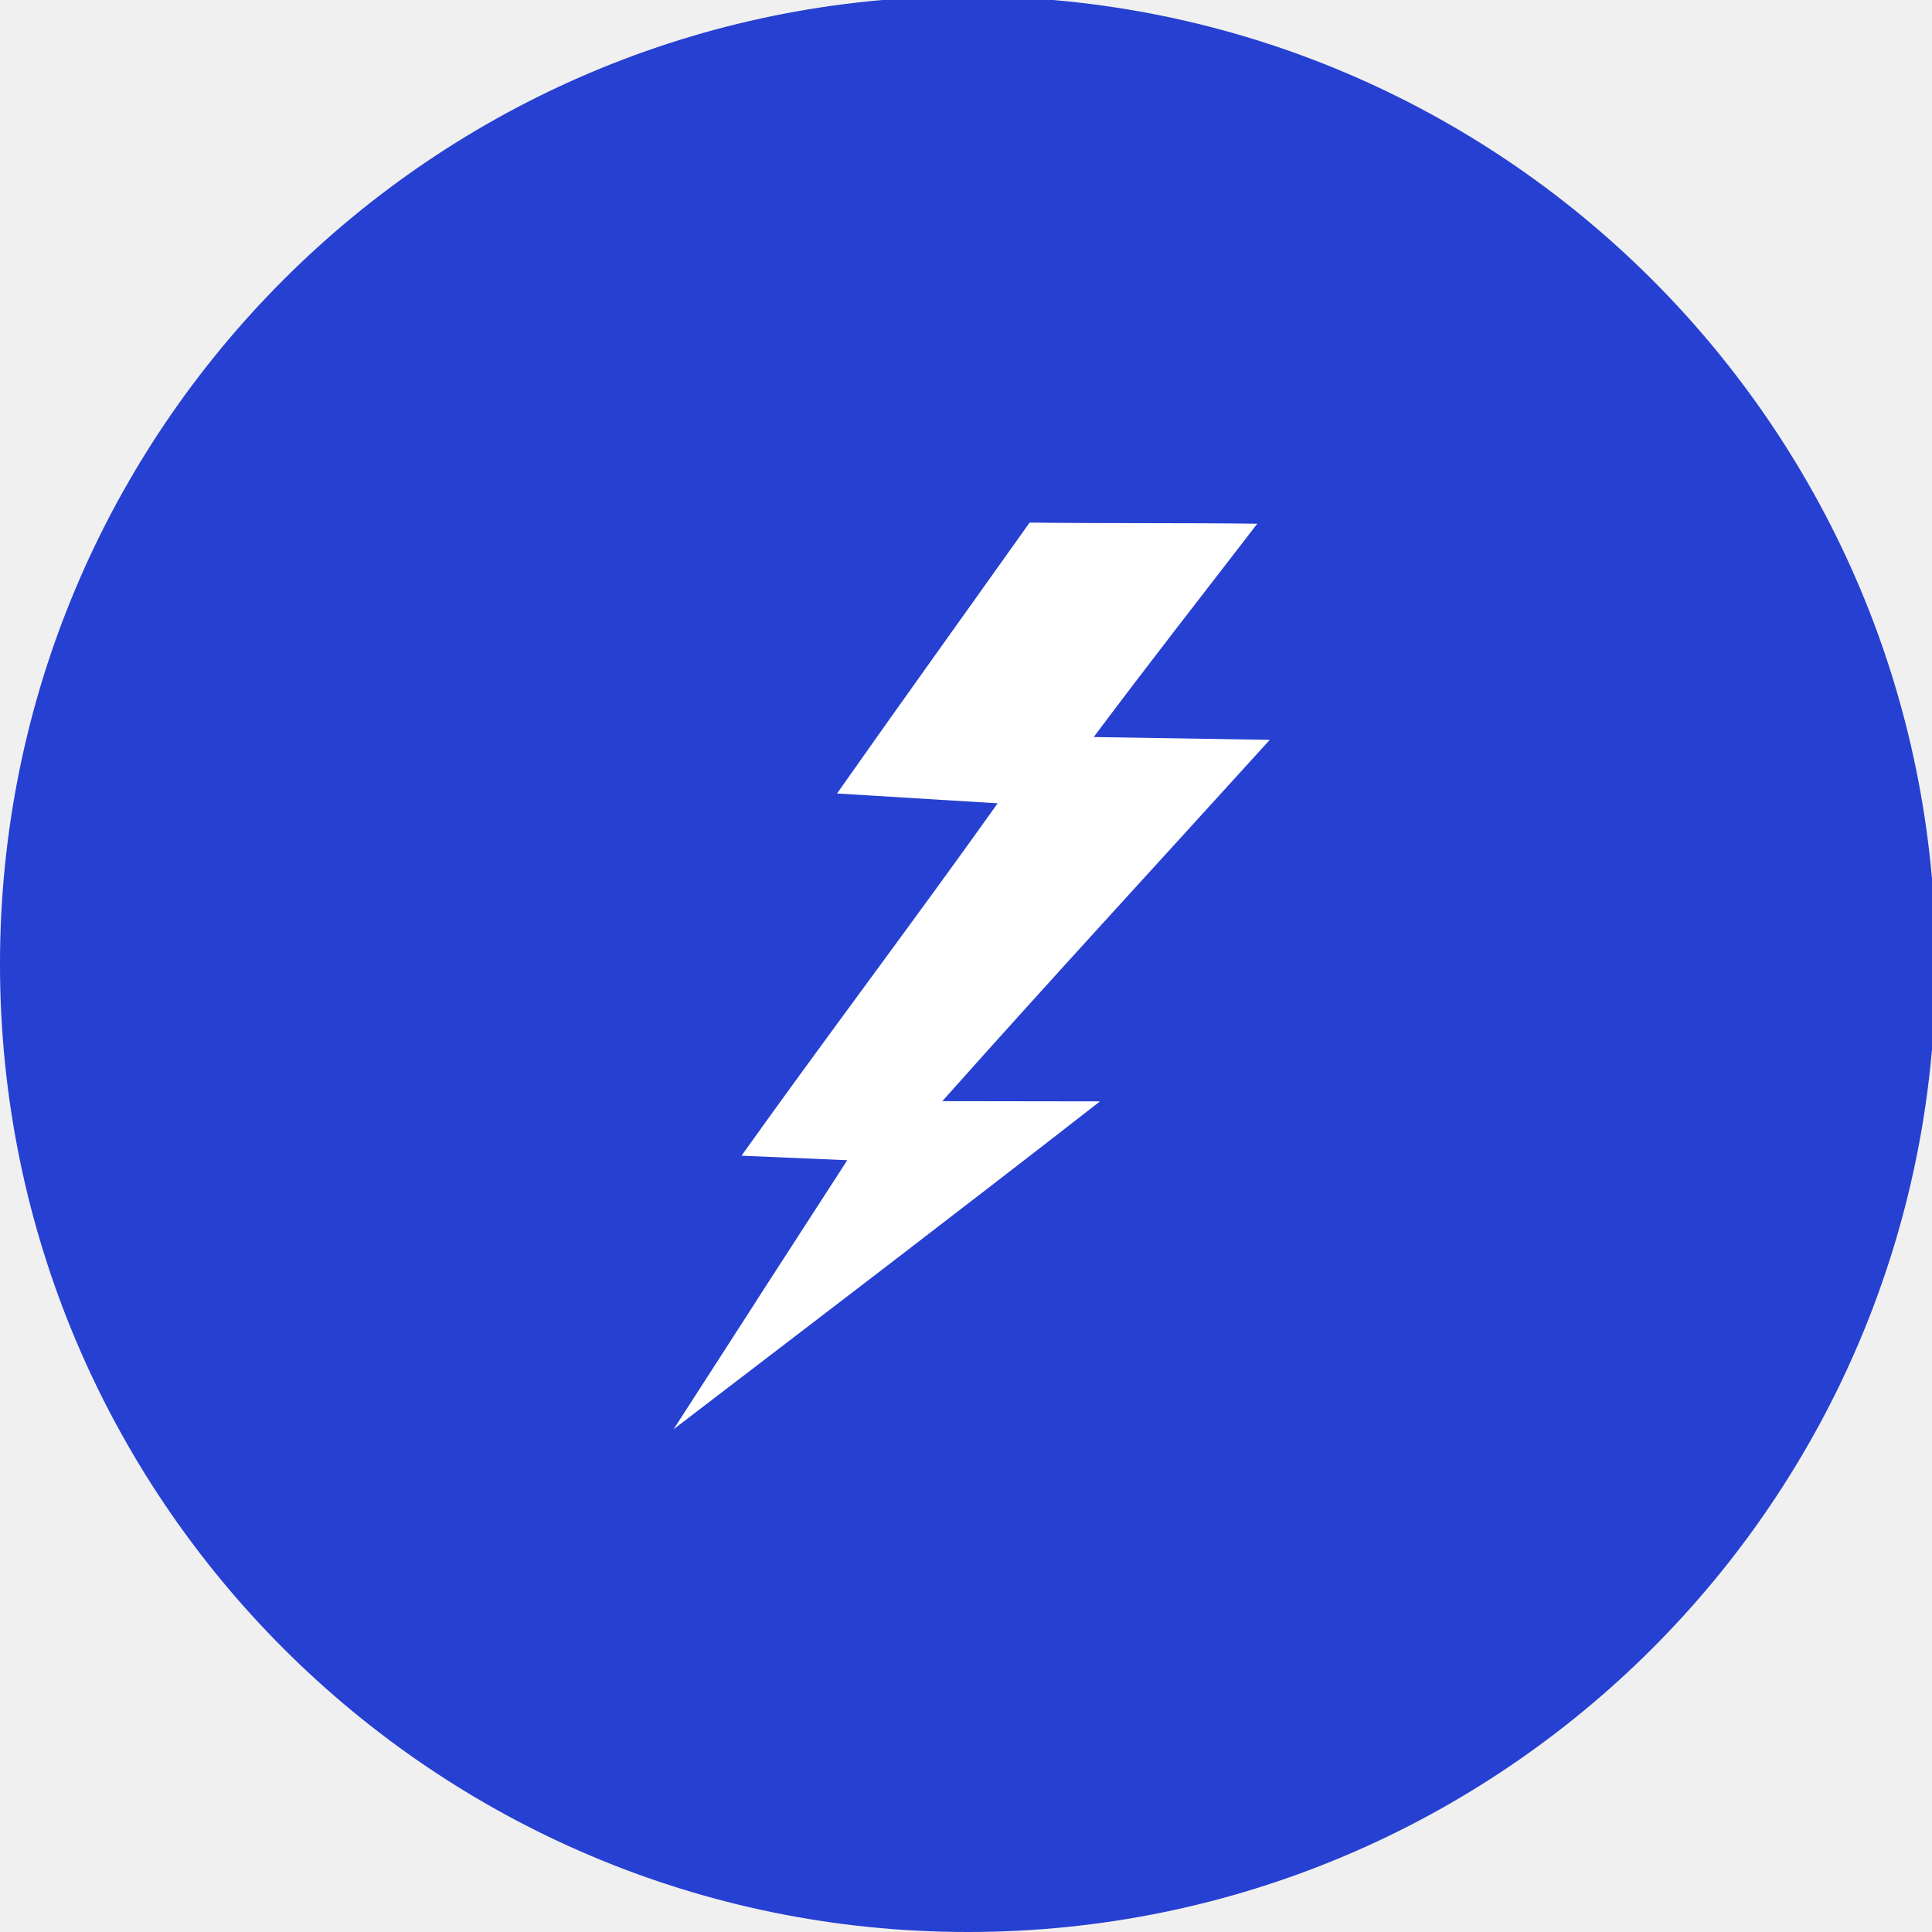
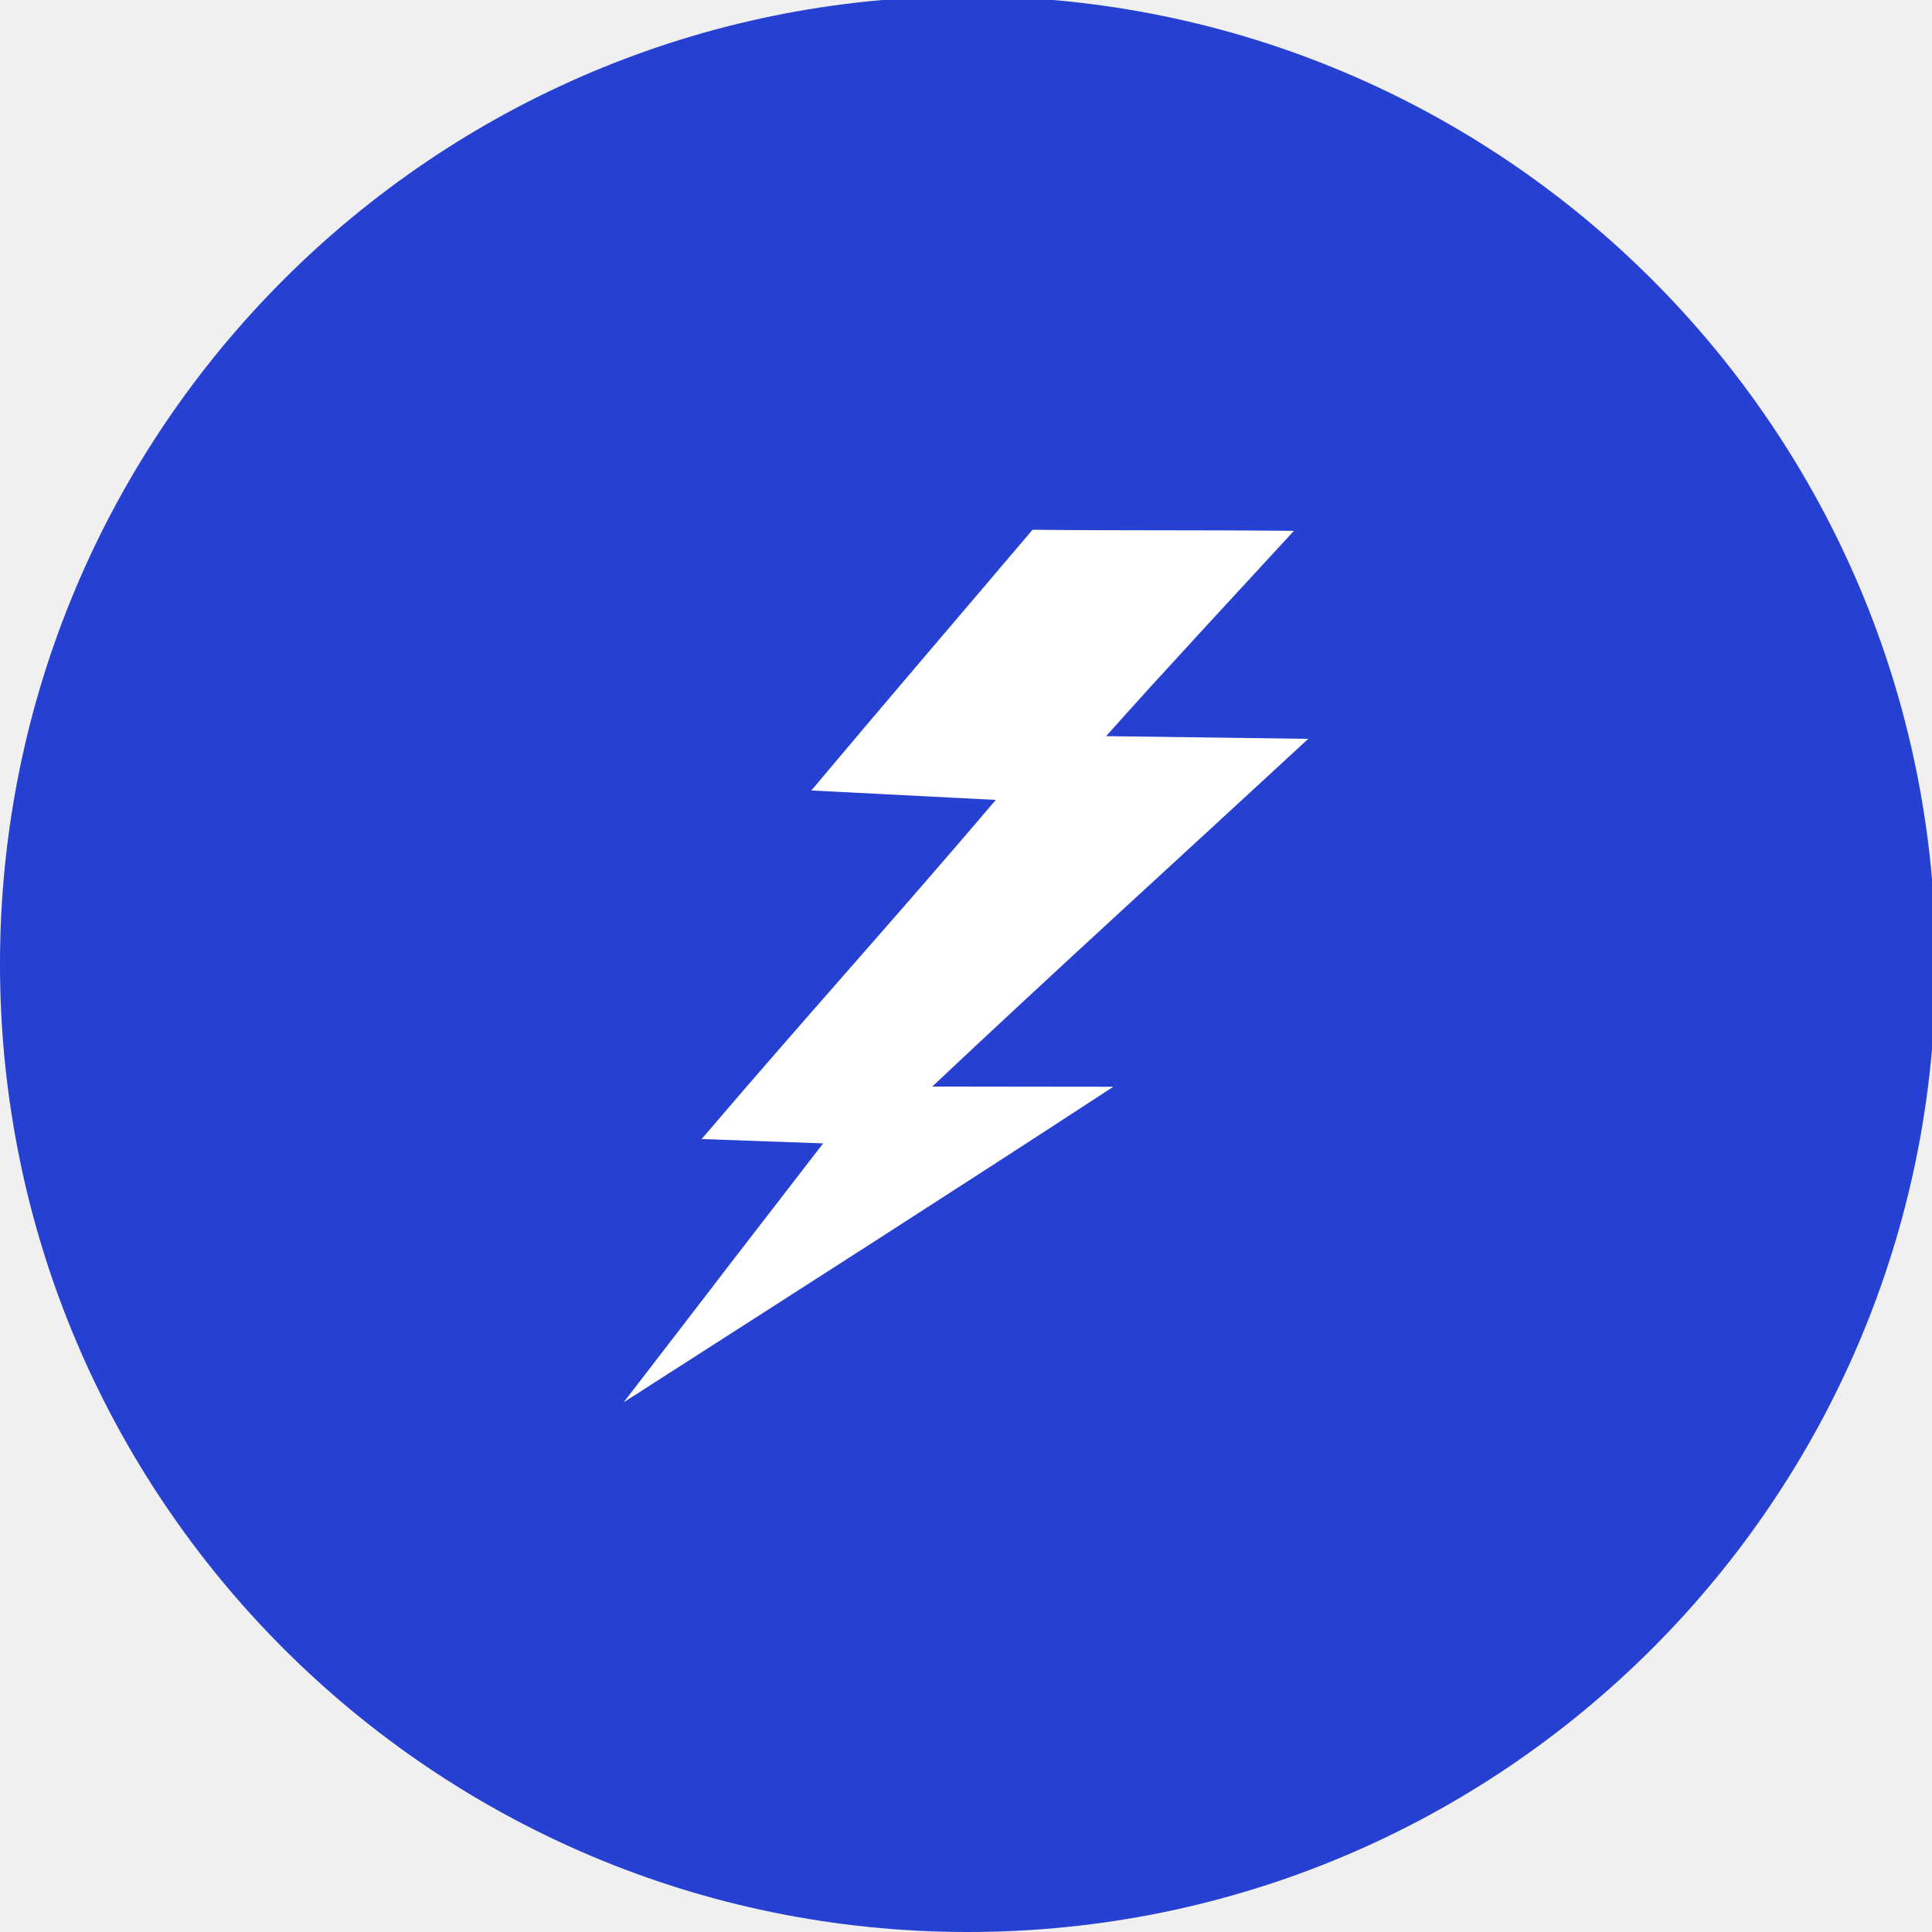
<svg xmlns="http://www.w3.org/2000/svg" width="137.113mm" height="137.113mm" viewBox="0 0 485.834 485.833" id="svg6093" version="1.1">
  <defs id="defs6095" />
  <g id="layer1" transform="translate(-309.0986,-277.1574)">
    <circle style="fill:#2640d1;stroke-width:0.937;fill-opacity:1" id="path8" cx="552.482" cy="519.607" r="243.384" />
-     <path style="fill:#ffffff;fill-opacity:1;stroke-width:0.25" clip-path="none" d="m 568.017,408.569 c -16.142,22.713 -32.396,45.312 -48.437,68.126 40.397,2.466 0,0 40.397,2.466 -21.208,29.812 -43.177,58.837 -64.417,88.617 26.602,1.137 0,0 26.602,1.137 -42.922,66.307 0,0 -43.667,67.641 35.79,-27.387 71.62,-54.7 107.219,-82.44 -39.651,-0.056 0,0 -39.651,-0.056 27.217,-30.58 54.89,-60.574 82.34,-90.855 -44.265,-0.707 0,0 -44.265,-0.707 13.453,-18.009 27.446,-35.872 41.119,-53.641 -19.08,-0.244 -38.159,-0.044 -57.239,-0.289 z" id="path4807" />
+     <path style="fill:#ffffff;fill-opacity:1;stroke-width:0.263" clip-path="none" d="m 568.745,410.372 c -18.536,21.858 -37.201,43.606 -55.622,65.562 46.389,2.373 0,0 46.389,2.373 -24.354,28.69 -49.582,56.623 -73.972,85.281 30.548,1.094 0,0 30.548,1.094 -49.289,63.811 0,0 -50.145,65.095 41.098,-26.357 82.244,-52.641 123.123,-79.337 -45.533,-0.054 0,0 -45.533,-0.054 31.254,-29.429 63.031,-58.294 94.553,-87.435 -50.831,-0.68 0,0 -50.831,-0.68 15.448,-17.331 31.517,-34.522 47.218,-51.622 -21.91,-0.235 -43.819,-0.043 -65.729,-0.278 z" id="path4807-5" />
  </g>
</svg>
